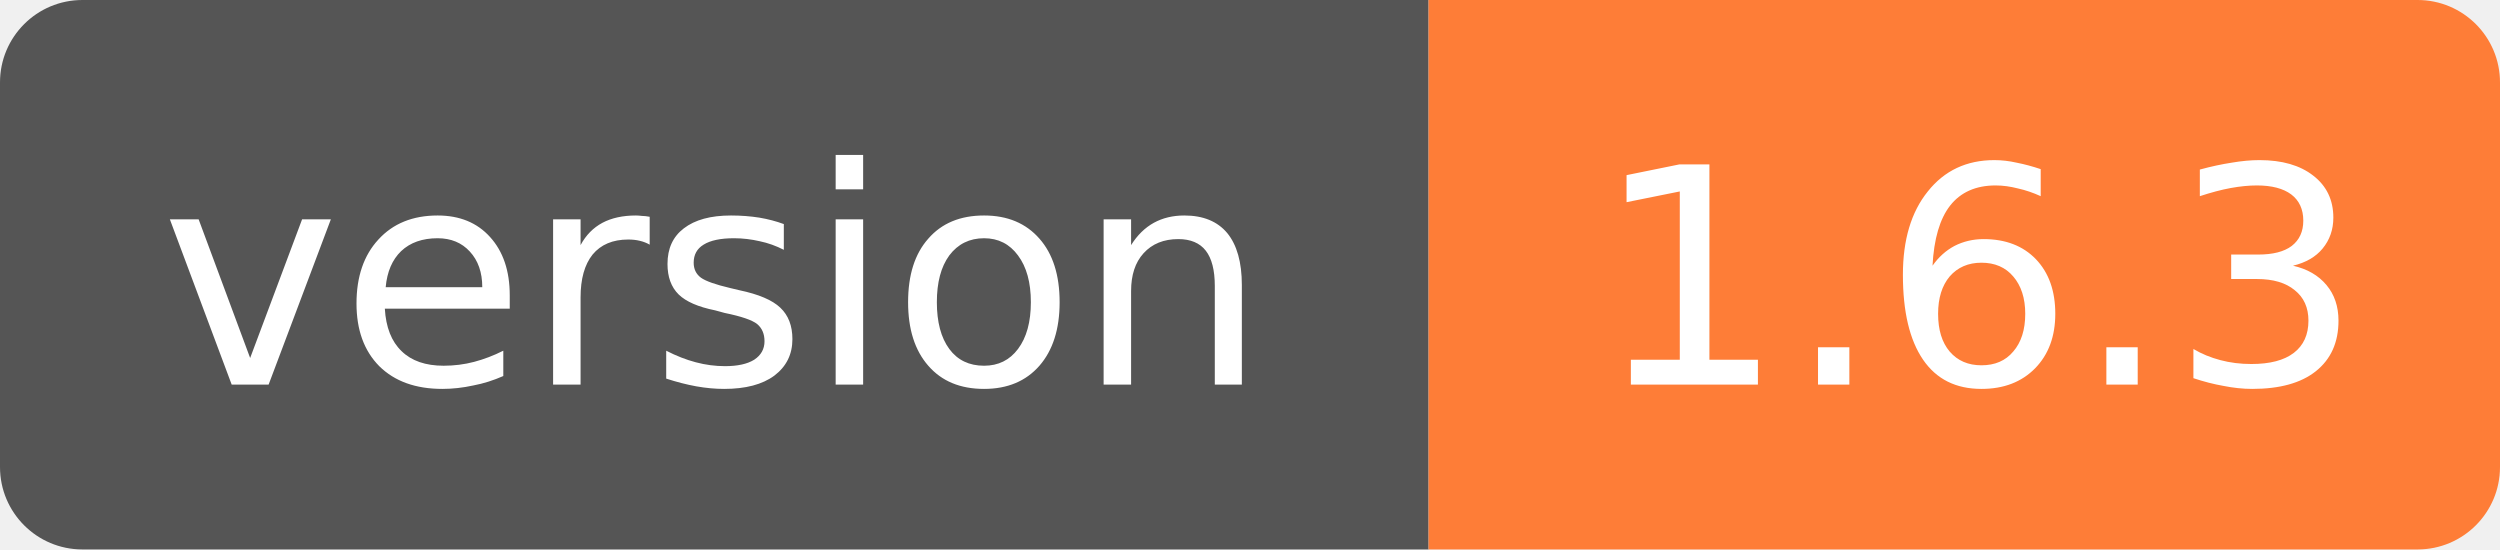
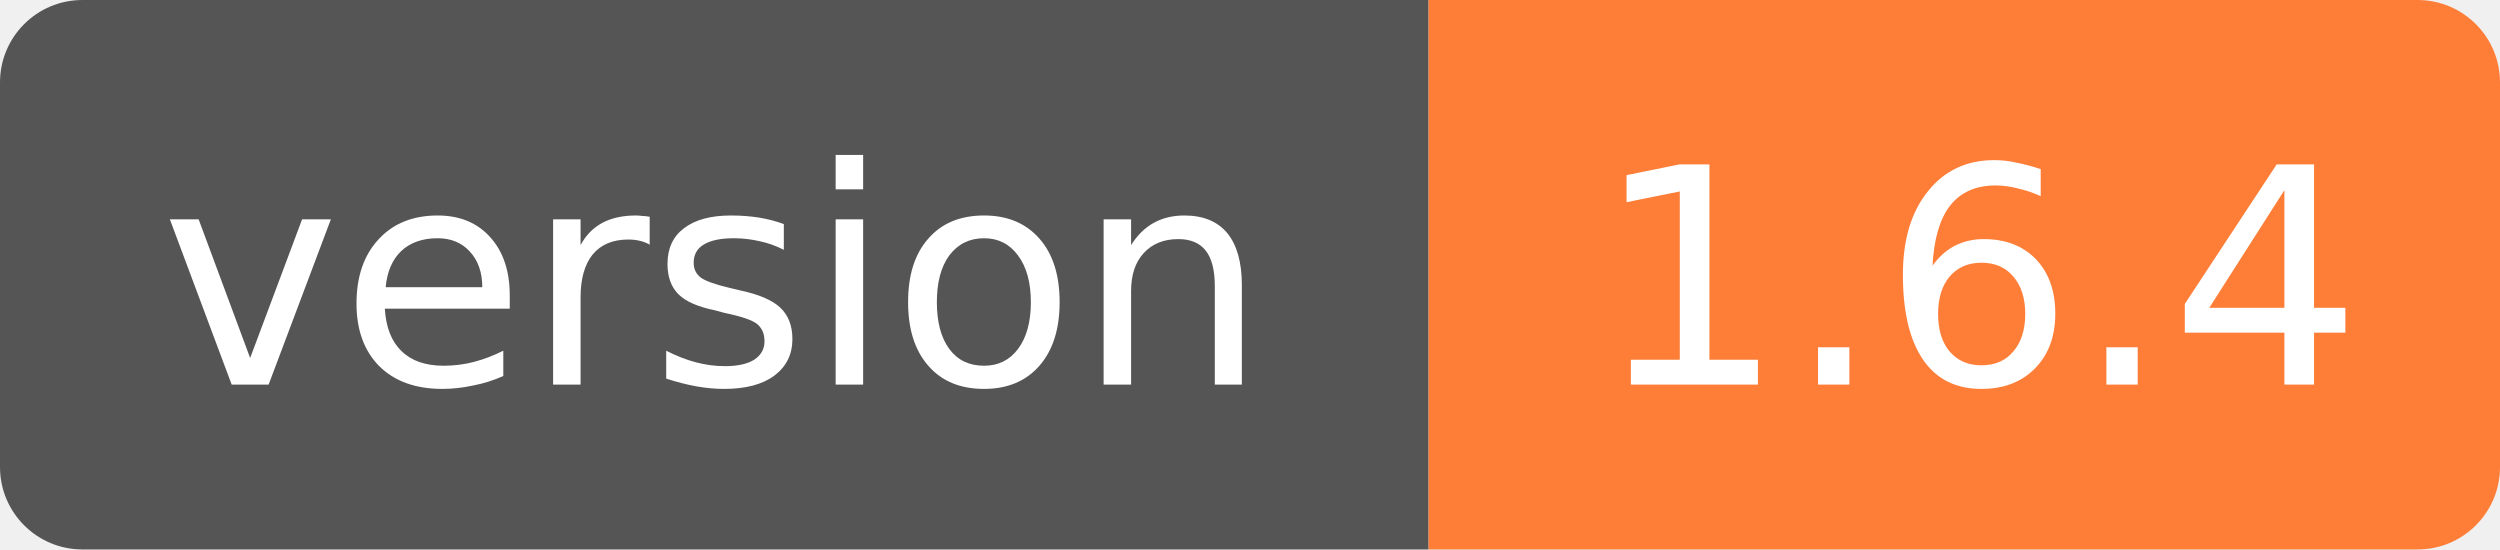
- <svg xmlns="http://www.w3.org/2000/svg" width="91" height="20" role="img" aria-label="version: 1.6.3">
+ <svg xmlns="http://www.w3.org/2000/svg" width="91" height="20" role="img" aria-label="version: 1.6.4">
  <clipPath id="r">
    <rect width="91" height="20" rx="3" />
  </clipPath>
  <g clip-path="url(#r)">
    <rect width="52" height="20" fill="#555" />
    <rect x="52" width="39" height="20" fill="#fe7d37" />
  </g>
  <g fill="#fff" text-anchor="middle" font-family="Verdana,Geneva,DejaVu Sans,sans-serif" font-size="11">
    <text x="26" y="14">version</text>
-     <text x="72" y="14">1.6.3</text>
+     <text x="72" y="14">1.6.4</text>
  </g>
</svg>
